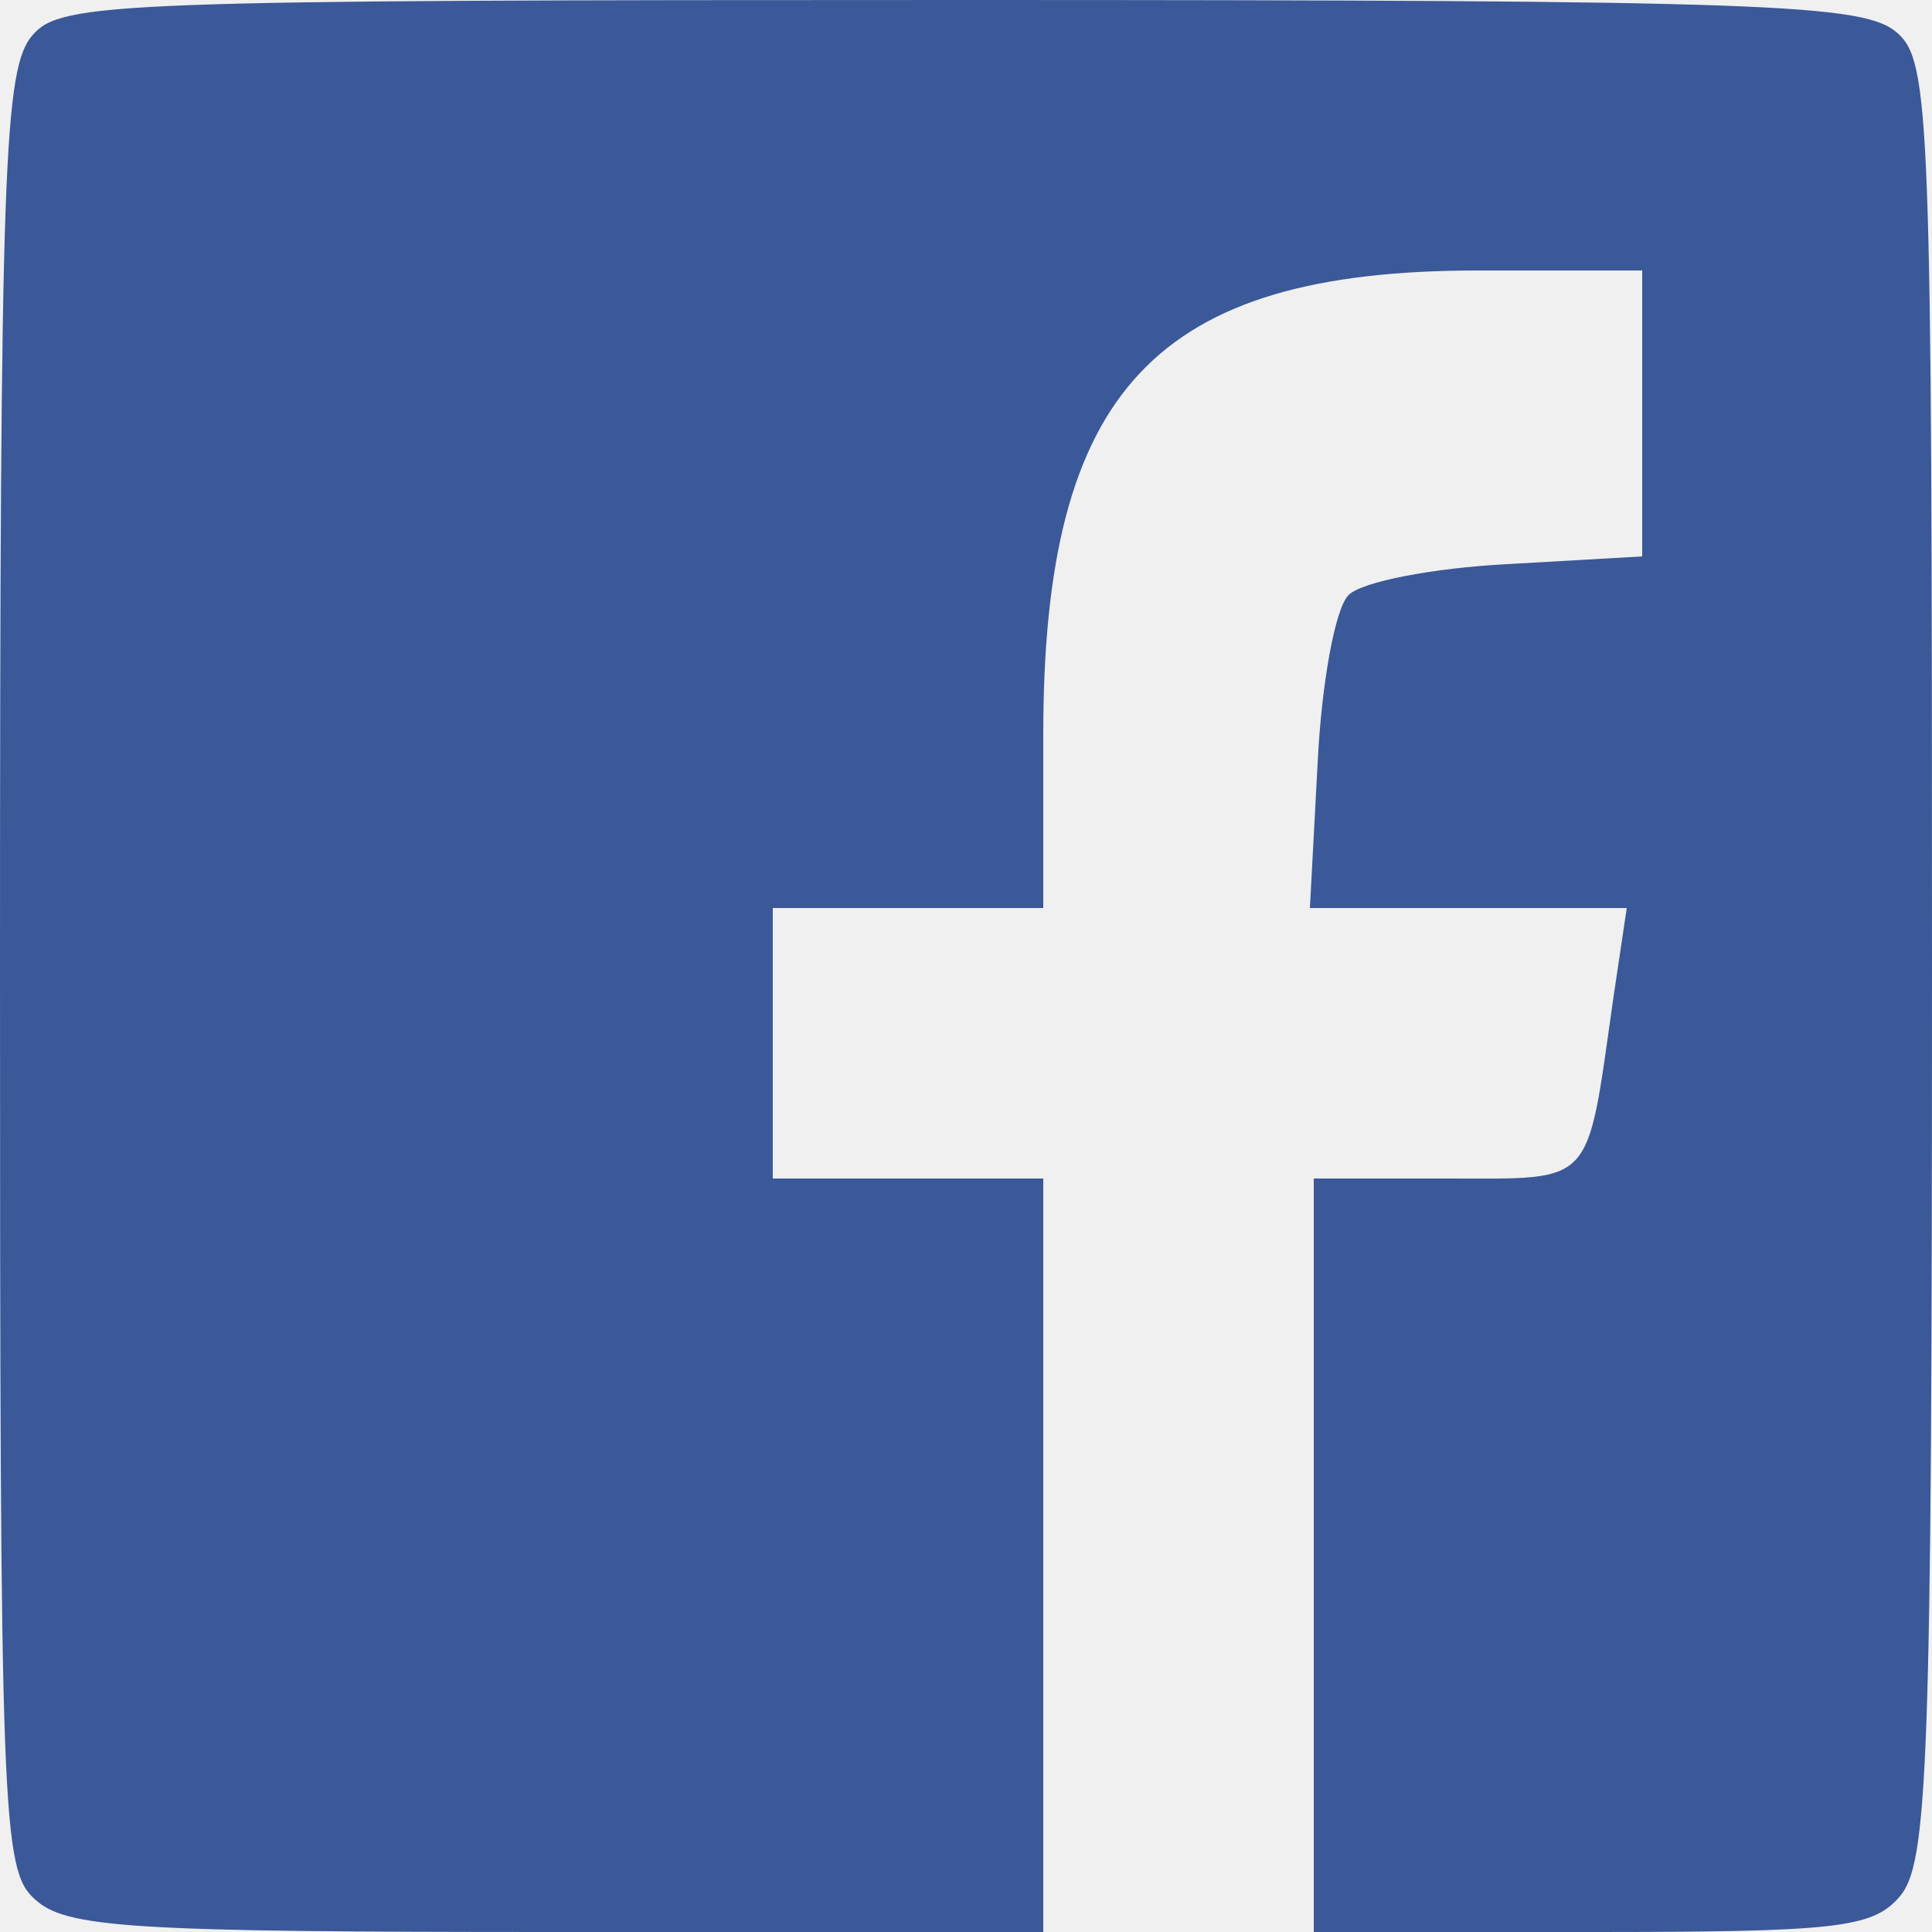
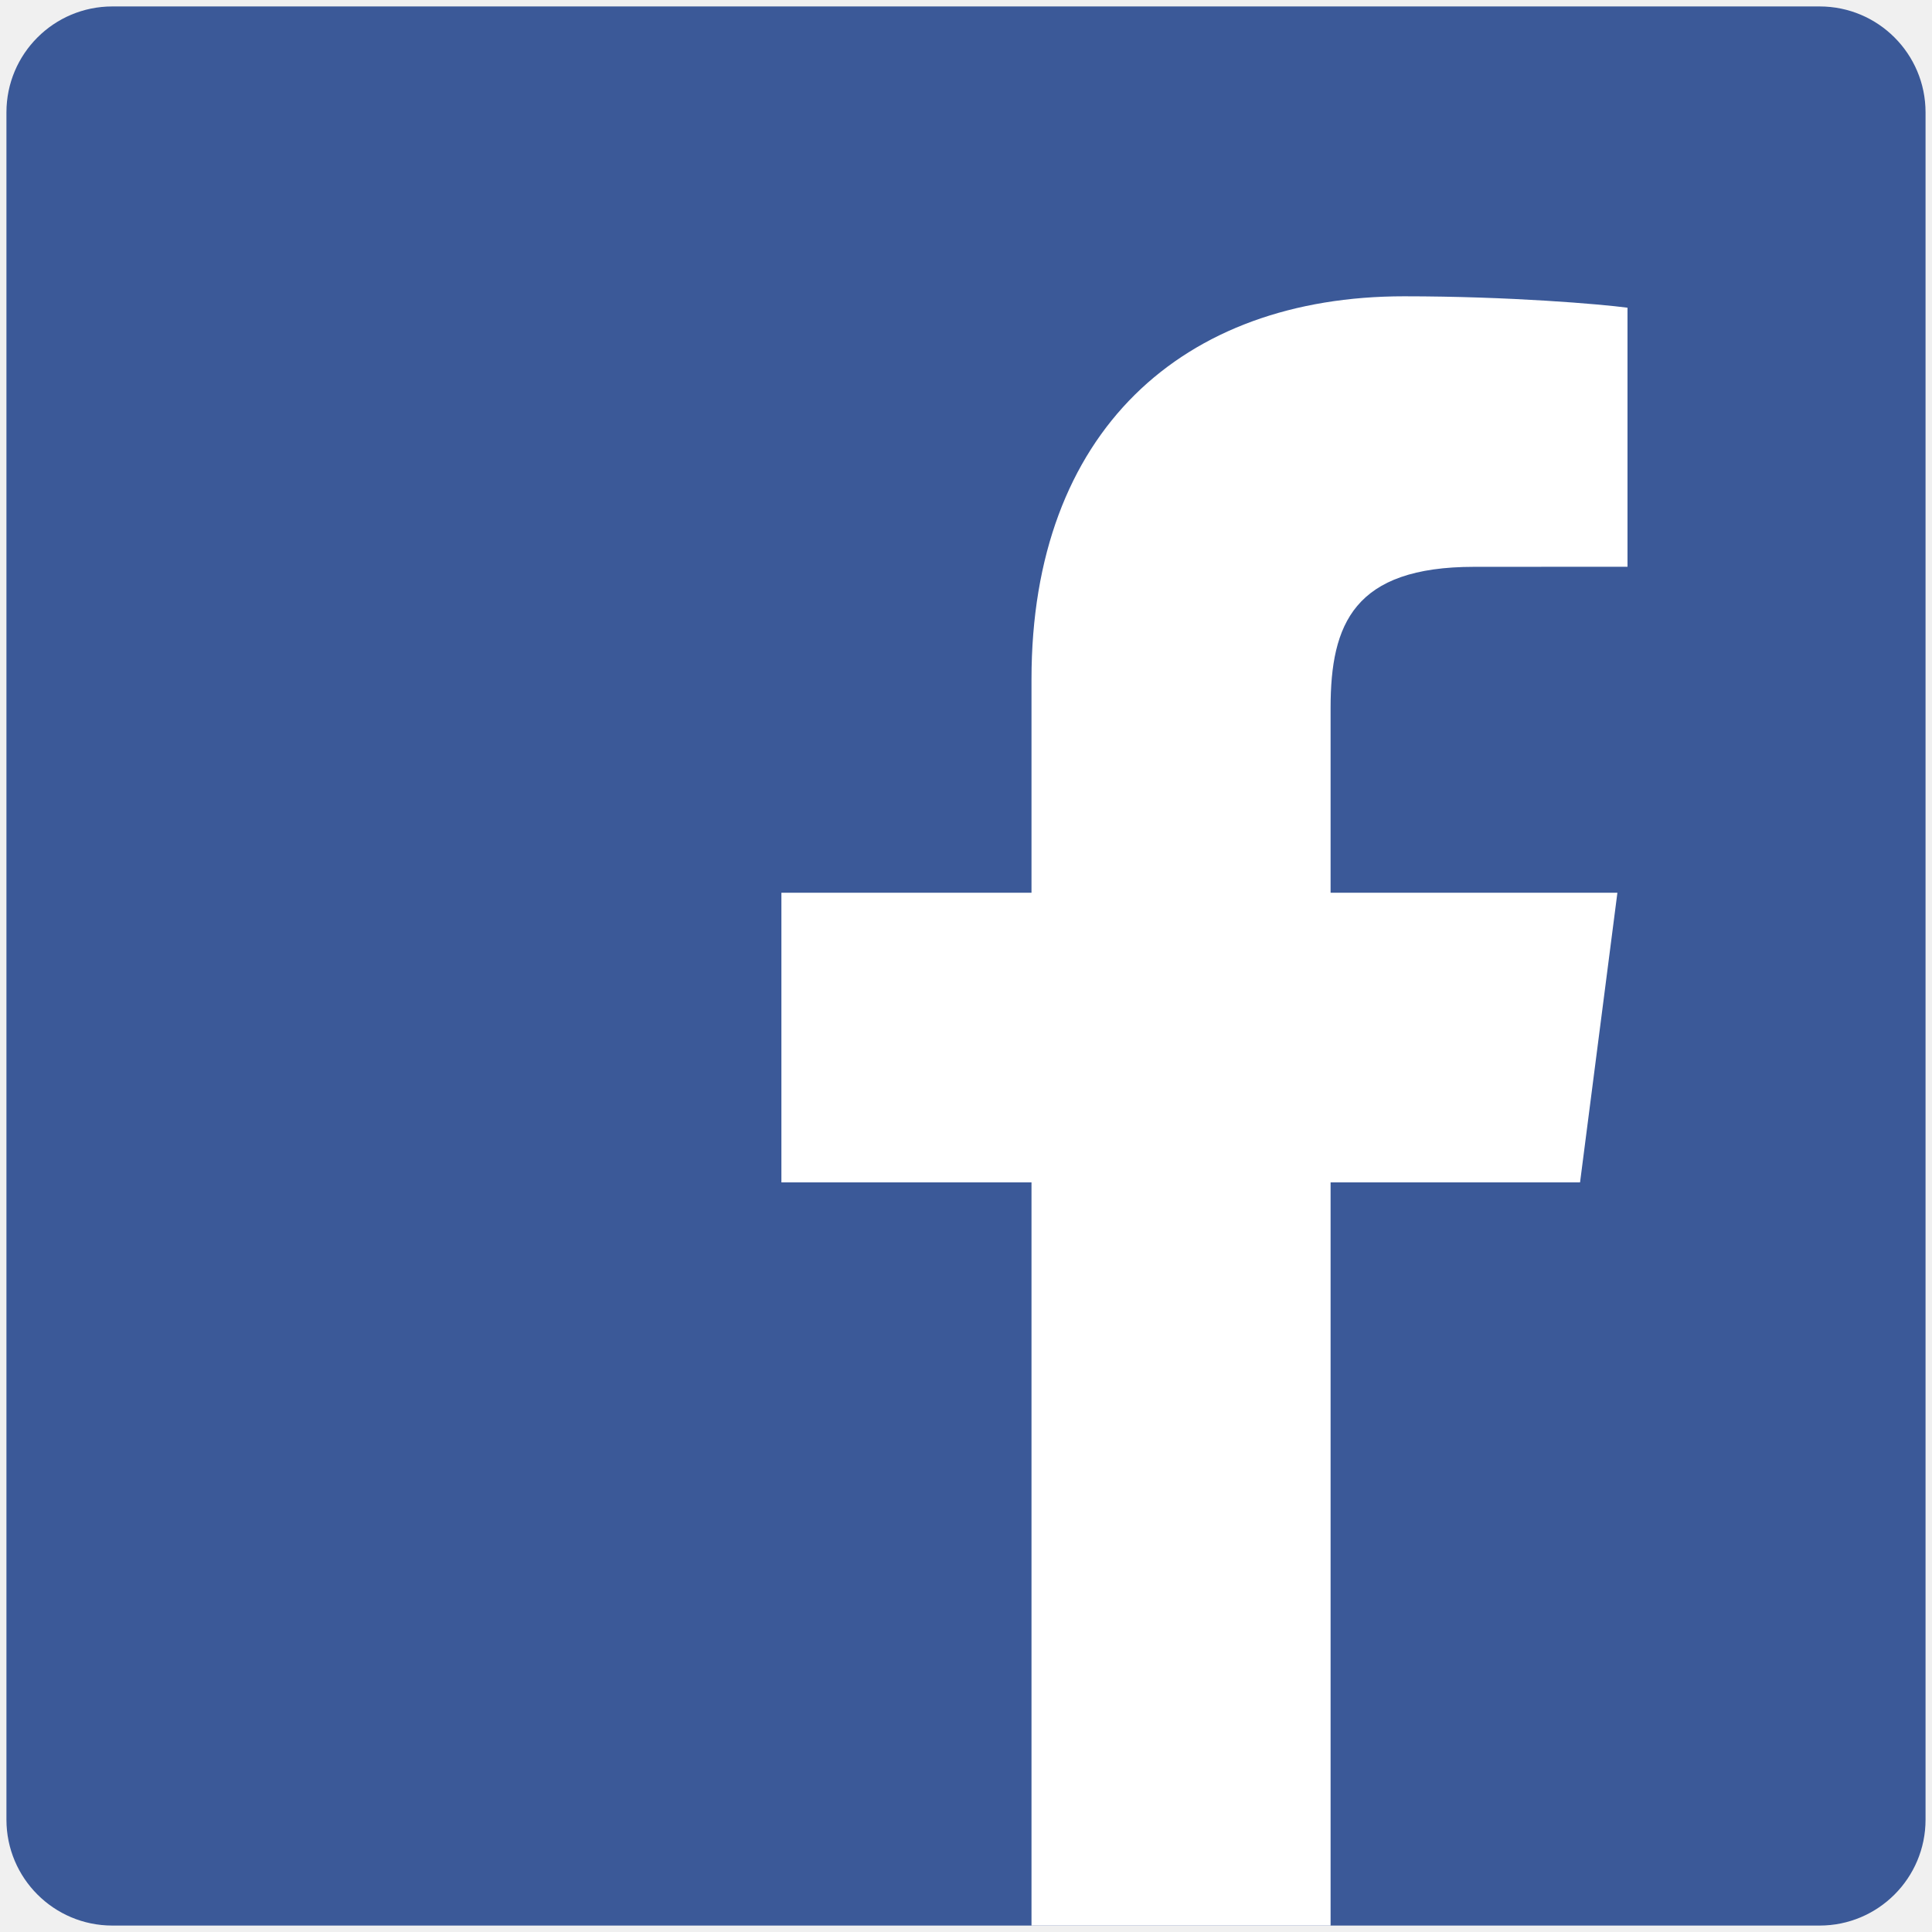
- <svg xmlns="http://www.w3.org/2000/svg" version="1.0" width="100pt" height="100pt" viewBox="0 0 100 100" preserveAspectRatio="xMidYMid meet">
-   <g transform="translate(0,100) scale(0.1,-0.1)" fill="#3B5998" stroke="none">
-     <path d="M17 982 c-15 -17 -17 -65 -17 -484 0 -438 1 -466 18 -481 16 -15 50 -17 270 -17 l252 0 0 195 0 195 -70 0 -70 0 0 70 0 70 70 0 70 0 0 90 c0 178 58 240 225 240 l85 0 0 -74 0 -74 -70 -4 c-38 -2 -75 -9 -82 -16 -7 -7 -14 -46 -16 -87 l-4 -75 82 0 82 0 -7 -47 c-14 -98 -9 -93 -86 -93 l-69 0 0 -195 0 -195 143 0 c127 0 146 2 160 18 15 17 17 65 17 484 0 438 -1 466 -18 481 -17 15 -65 17 -484 17 -438 0 -466 -1 -481 -18z" />
+ <svg xmlns="http://www.w3.org/2000/svg" version="1.1" id="svg4730" viewBox="0 0 300 300.002" height="300.002" width="300">
+   <defs id="defs4732">
+     <clipPath clipPathUnits="userSpaceOnUse" id="clipPath4674">
+       <path d="M 0,500 1024,500 1024,0 0,0 0,500 Z" id="path4676" />
+     </clipPath>
+   </defs>
+   <g transform="translate(-33.46629,-429.4808)" id="layer1">
+     <g transform="matrix(1.116552,0,0,-1.116552,-103.4874,863.0864)" id="g4670">
+       <g id="g4672" clip-path="url(#clipPath4674)">
+         <g id="g4678" transform="translate(375.7163,120.5527)">
+           <path d="m 0,0 c 8.134,0 14.73,6.596 14.73,14.73 l 0,237.434 c 0,8.137 -6.596,14.731 -14.73,14.731 l -237.433,0 c -8.137,0 -14.73,-6.594 -14.73,-14.731 l 0,-237.434 c 0,-8.134 6.593,-14.73 14.73,-14.73 L 0,0 Z" style="fill:#3b5998;fill-opacity:1;fill-rule:nonzero;stroke:none" id="path4680" />
+         </g>
+         <g id="g4682" transform="translate(307.7046,120.5527)">
+           <path d="m 0,0 0,103.355 34.693,0 5.194,40.28 -39.887,0 0,25.717 c 0,11.662 3.238,19.609 19.962,19.609 l 21.33,0.01 0,36.026 c -3.69,0.49 -16.351,1.587 -31.081,1.587 -30.753,0 -51.806,-18.771 -51.806,-53.244 l 0,-29.705 -34.781,0 0,-40.28 34.781,0 L -41.595,0 0,0 Z" style="fill:#ffffff;fill-opacity:1;fill-rule:nonzero;stroke:none" id="path4684" />
+         </g>
+       </g>
+     </g>
  </g>
</svg>
